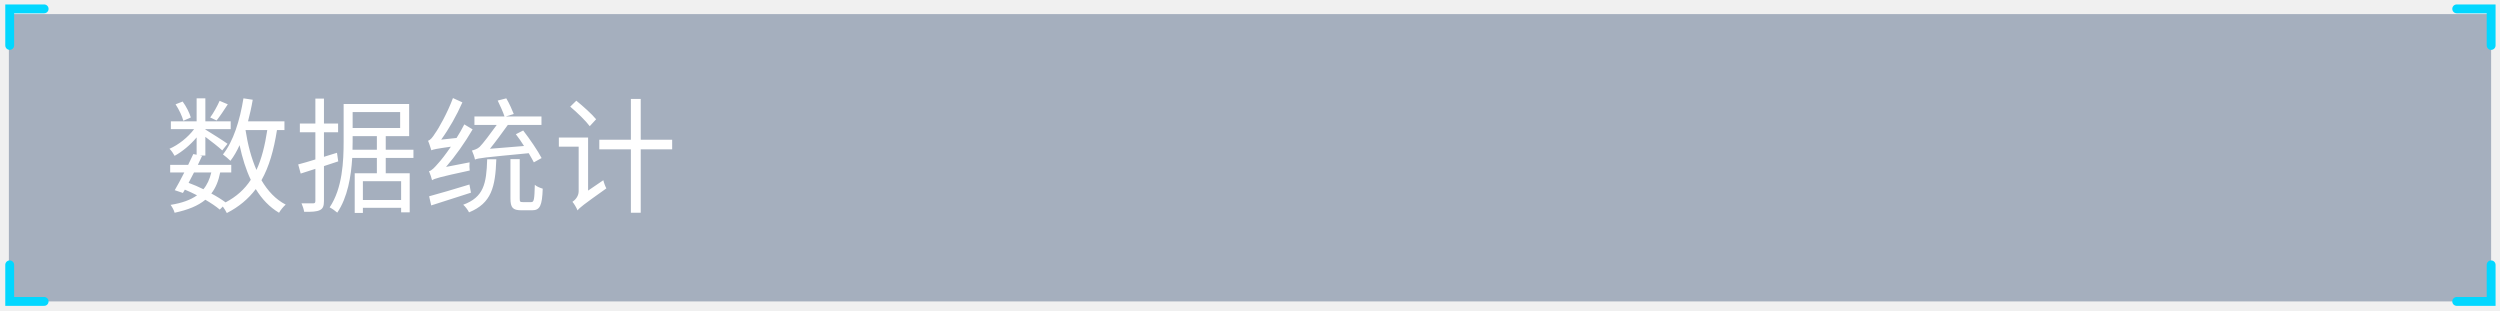
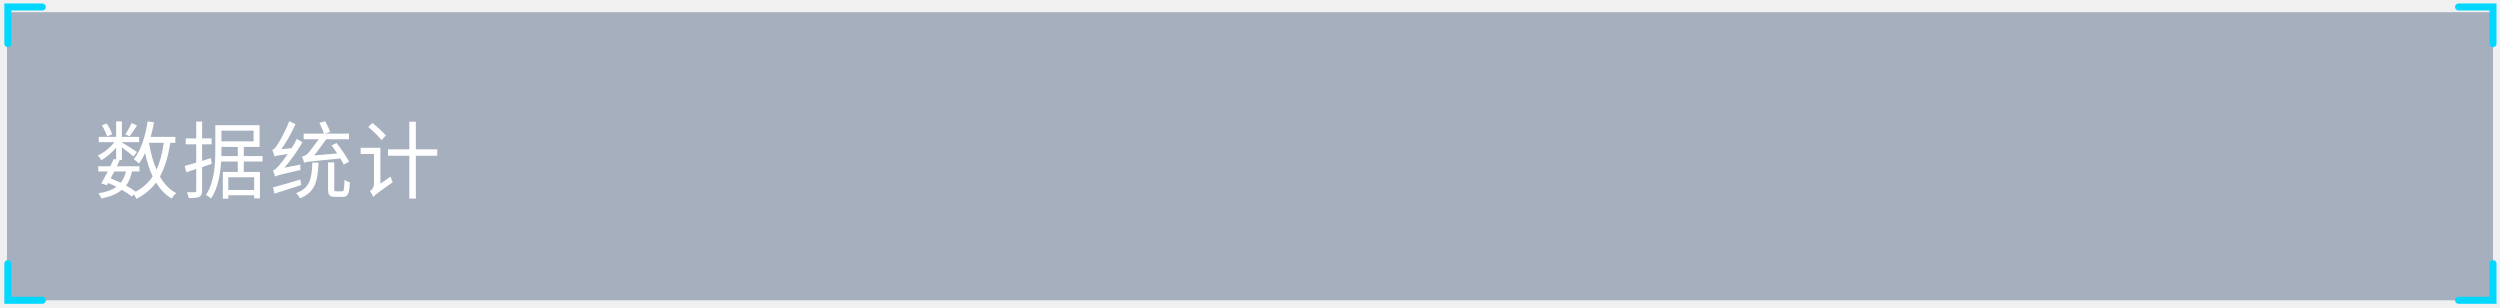
- <svg xmlns="http://www.w3.org/2000/svg" width="282px" height="35px" viewBox="0 0 282 35" version="1.1">
+ <svg xmlns="http://www.w3.org/2000/svg" width="358px" height="44px" viewBox="0 0 358 44" version="1.1">
  <g id="页面-1" stroke="none" stroke-width="1" fill="none" fill-rule="evenodd">
    <g id="编组-12" transform="translate(1, 1)">
-       <polygon id="矩形备份-98" fill-opacity="0.331" fill="#0D2C59" points="-7.11483852e-13 0.589 280 0.589 280 33 -7.11483852e-13 33" />
-       <g id="编组" transform="translate(0.094822, 0)" stroke="#02D7FF" stroke-linecap="round">
-         <polyline id="路径-70备份-19" points="3.883 0 0 0 0 4.125" />
-         <polyline id="路径-70备份-23" transform="translate(1.941593, 30.9375) scale(1, -1) translate(-1.941593, -30.9375) " points="3.883 28.875 0 28.875 0 33" />
+       <polygon id="矩形备份-98" fill-opacity="0.331" fill="#0D2C59" points="-9.04600898e-13 0.75 356 0.75 356 42 -9.04600898e-13 42" />
+       <g id="编组" transform="translate(0.120559, 0)" stroke="#02D7FF" stroke-linecap="round">
+         <polyline id="路径-70备份-19" points="4.937 0 0 0 0 5.25" />
+         <polyline id="路径-70备份-23" transform="translate(2.468597, 39.375) scale(1, -1) translate(-2.468597, -39.375) " points="4.937 36.75 0 36.75 0 42" />
      </g>
-       <g id="编组-3" transform="translate(276.1168, 0)" stroke="#02D7FF" stroke-linecap="round">
-         <polyline id="路径-70备份-21" transform="translate(1.941593, 2.0625) scale(-1, 1) translate(-1.941593, -2.0625) " points="3.883 0 0 0 0 4.125" />
-         <polyline id="路径-70备份-25" transform="translate(1.941593, 30.9375) scale(-1, -1) translate(-1.941593, -30.9375) " points="3.883 28.875 0 28.875 0 33" />
+       <g id="编组-3" transform="translate(351.0628, 0)" stroke="#02D7FF" stroke-linecap="round">
+         <polyline id="路径-70备份-21" transform="translate(2.468597, 2.625) scale(-1, 1) translate(-2.468597, -2.625) " points="4.937 0 0 0 0 5.25" />
+         <polyline id="路径-70备份-25" transform="translate(2.468597, 39.375) scale(-1, -1) translate(-2.468597, -39.375) " points="4.937 36.75 0 36.75 0 42" />
      </g>
-       <text id="数据统计" font-family="PingFangSC-Regular, PingFang SC" font-size="14" font-weight="normal" letter-spacing="0.583" fill="#FFFFFF">
-         <tspan x="17.647" y="21.875">数据统计</tspan>
+       <text id="数据统计" font-family="PingFangSC-Regular, PingFang SC" font-size="12" font-weight="normal" letter-spacing="0.5" fill="#FFFFFF">
+         <tspan x="12.596" y="26.477">数据统计</tspan>
      </text>
    </g>
  </g>
</svg>
